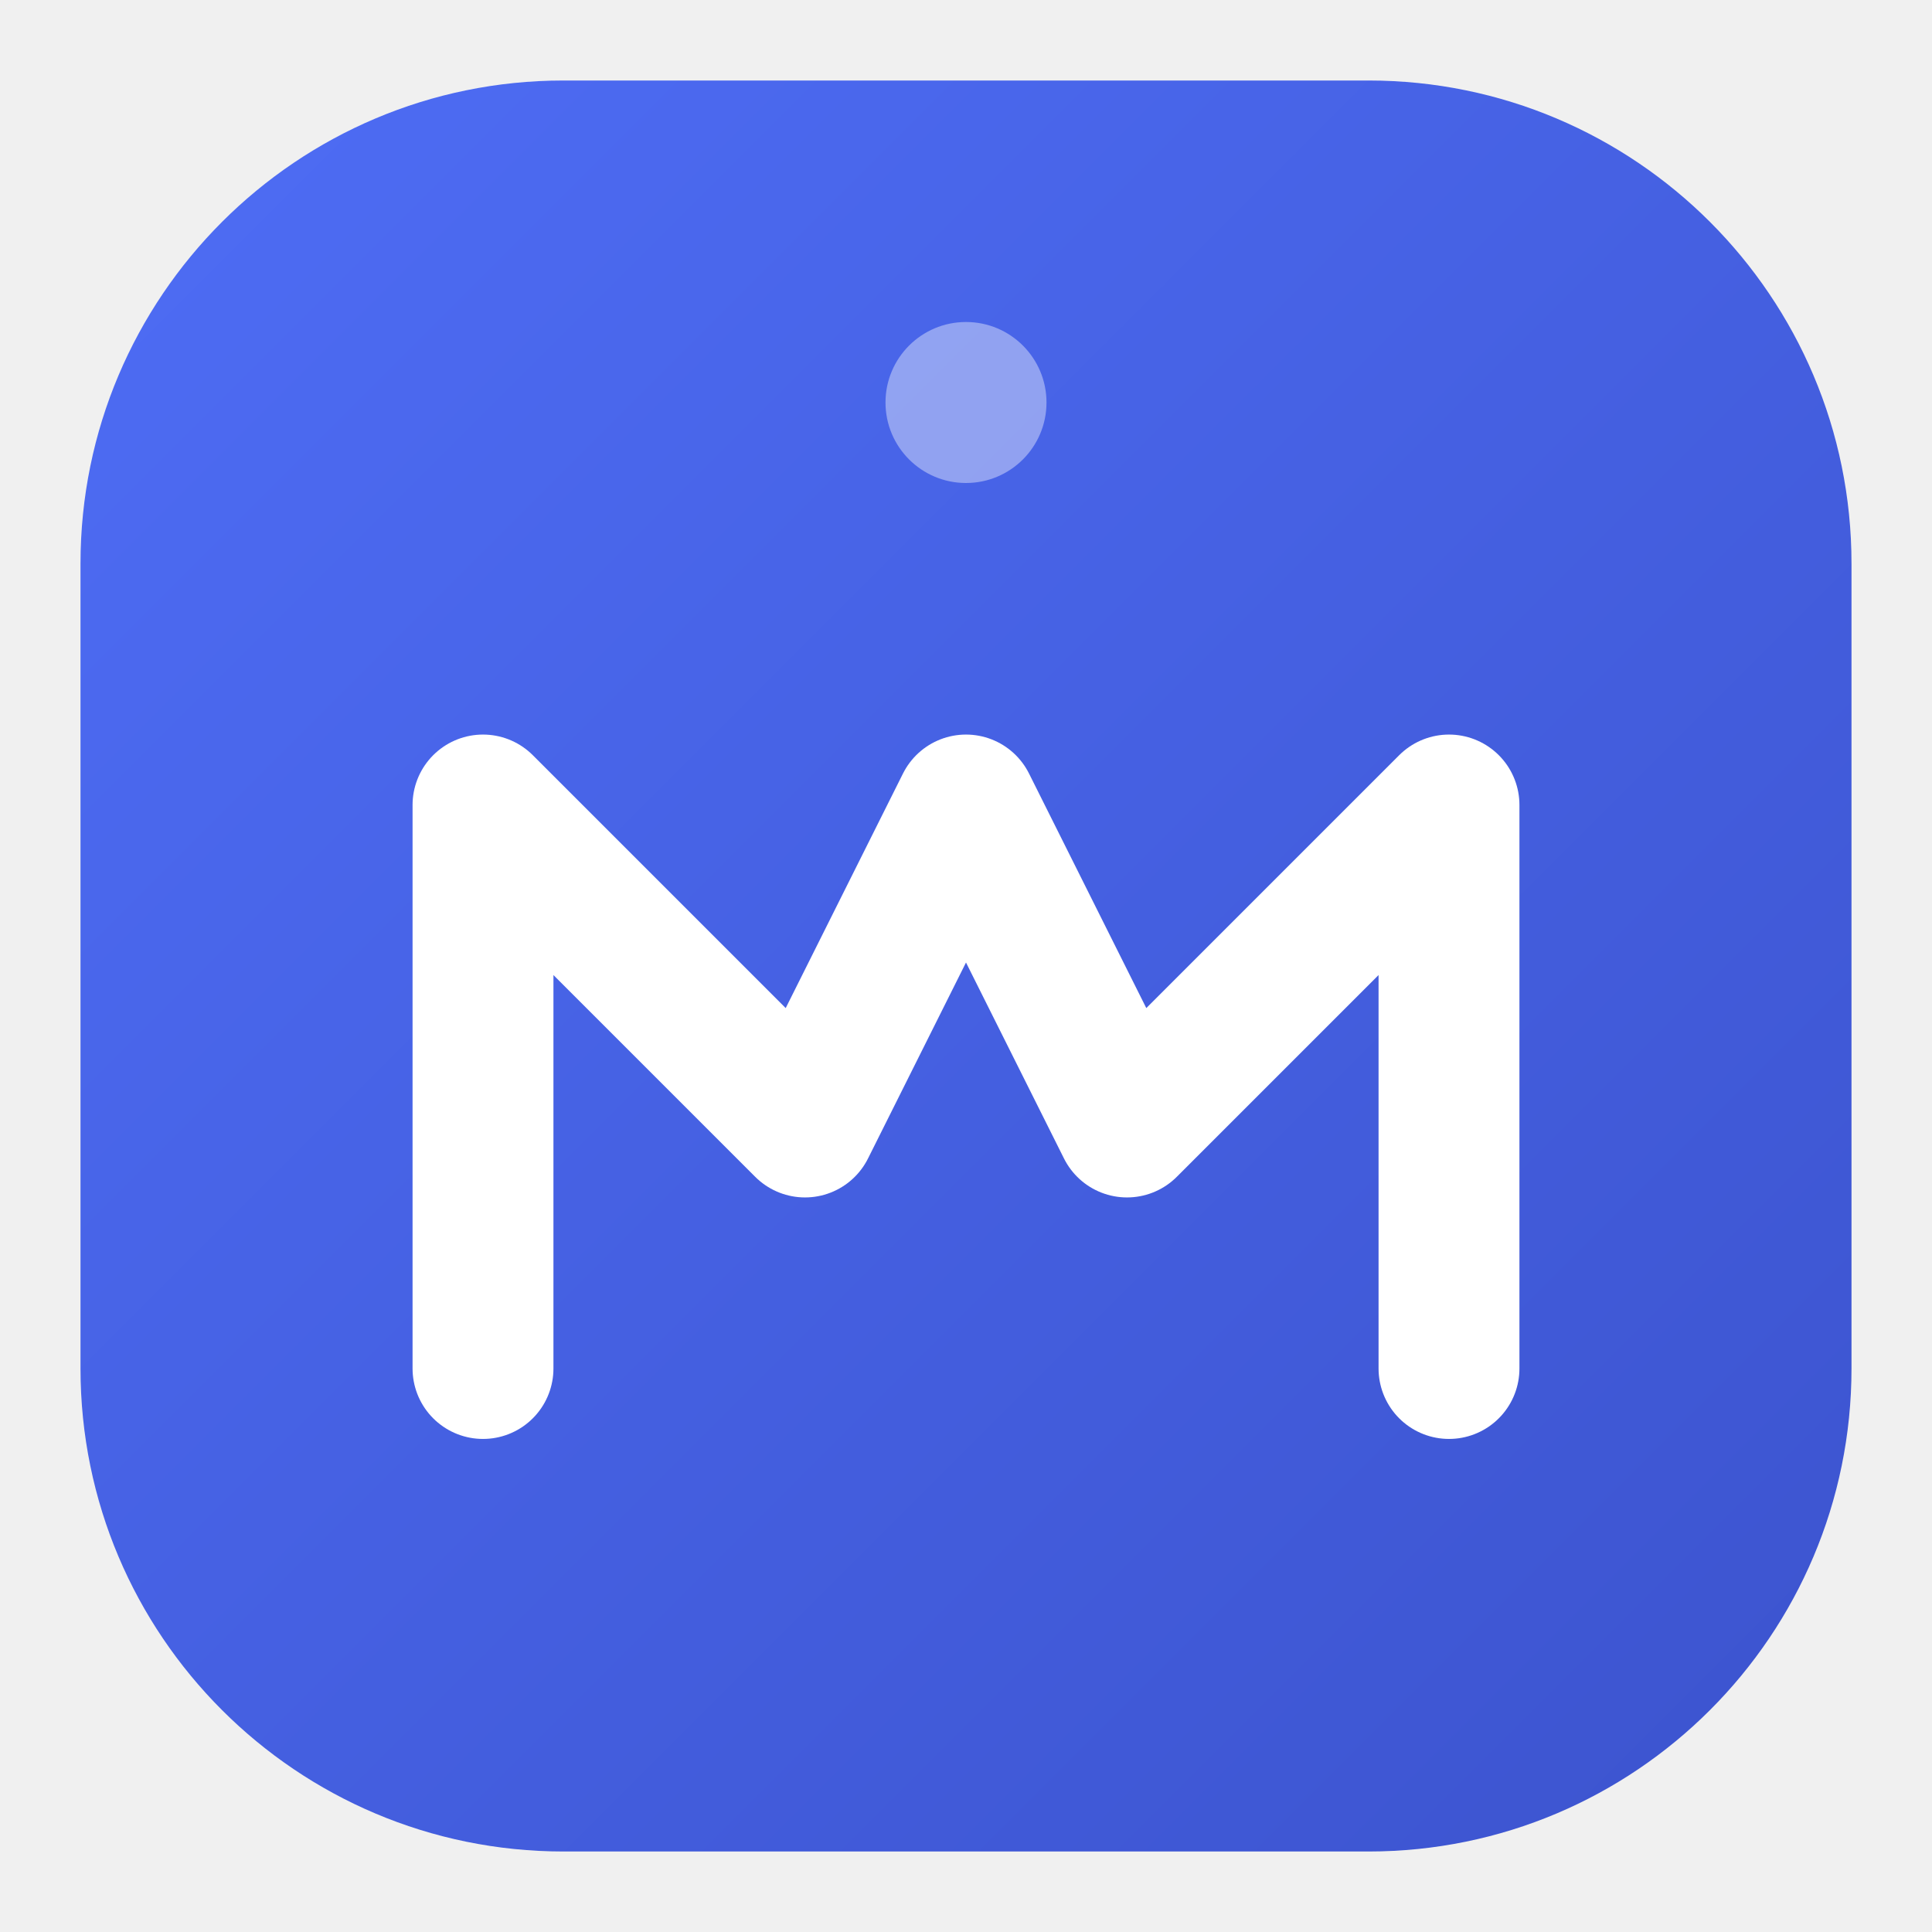
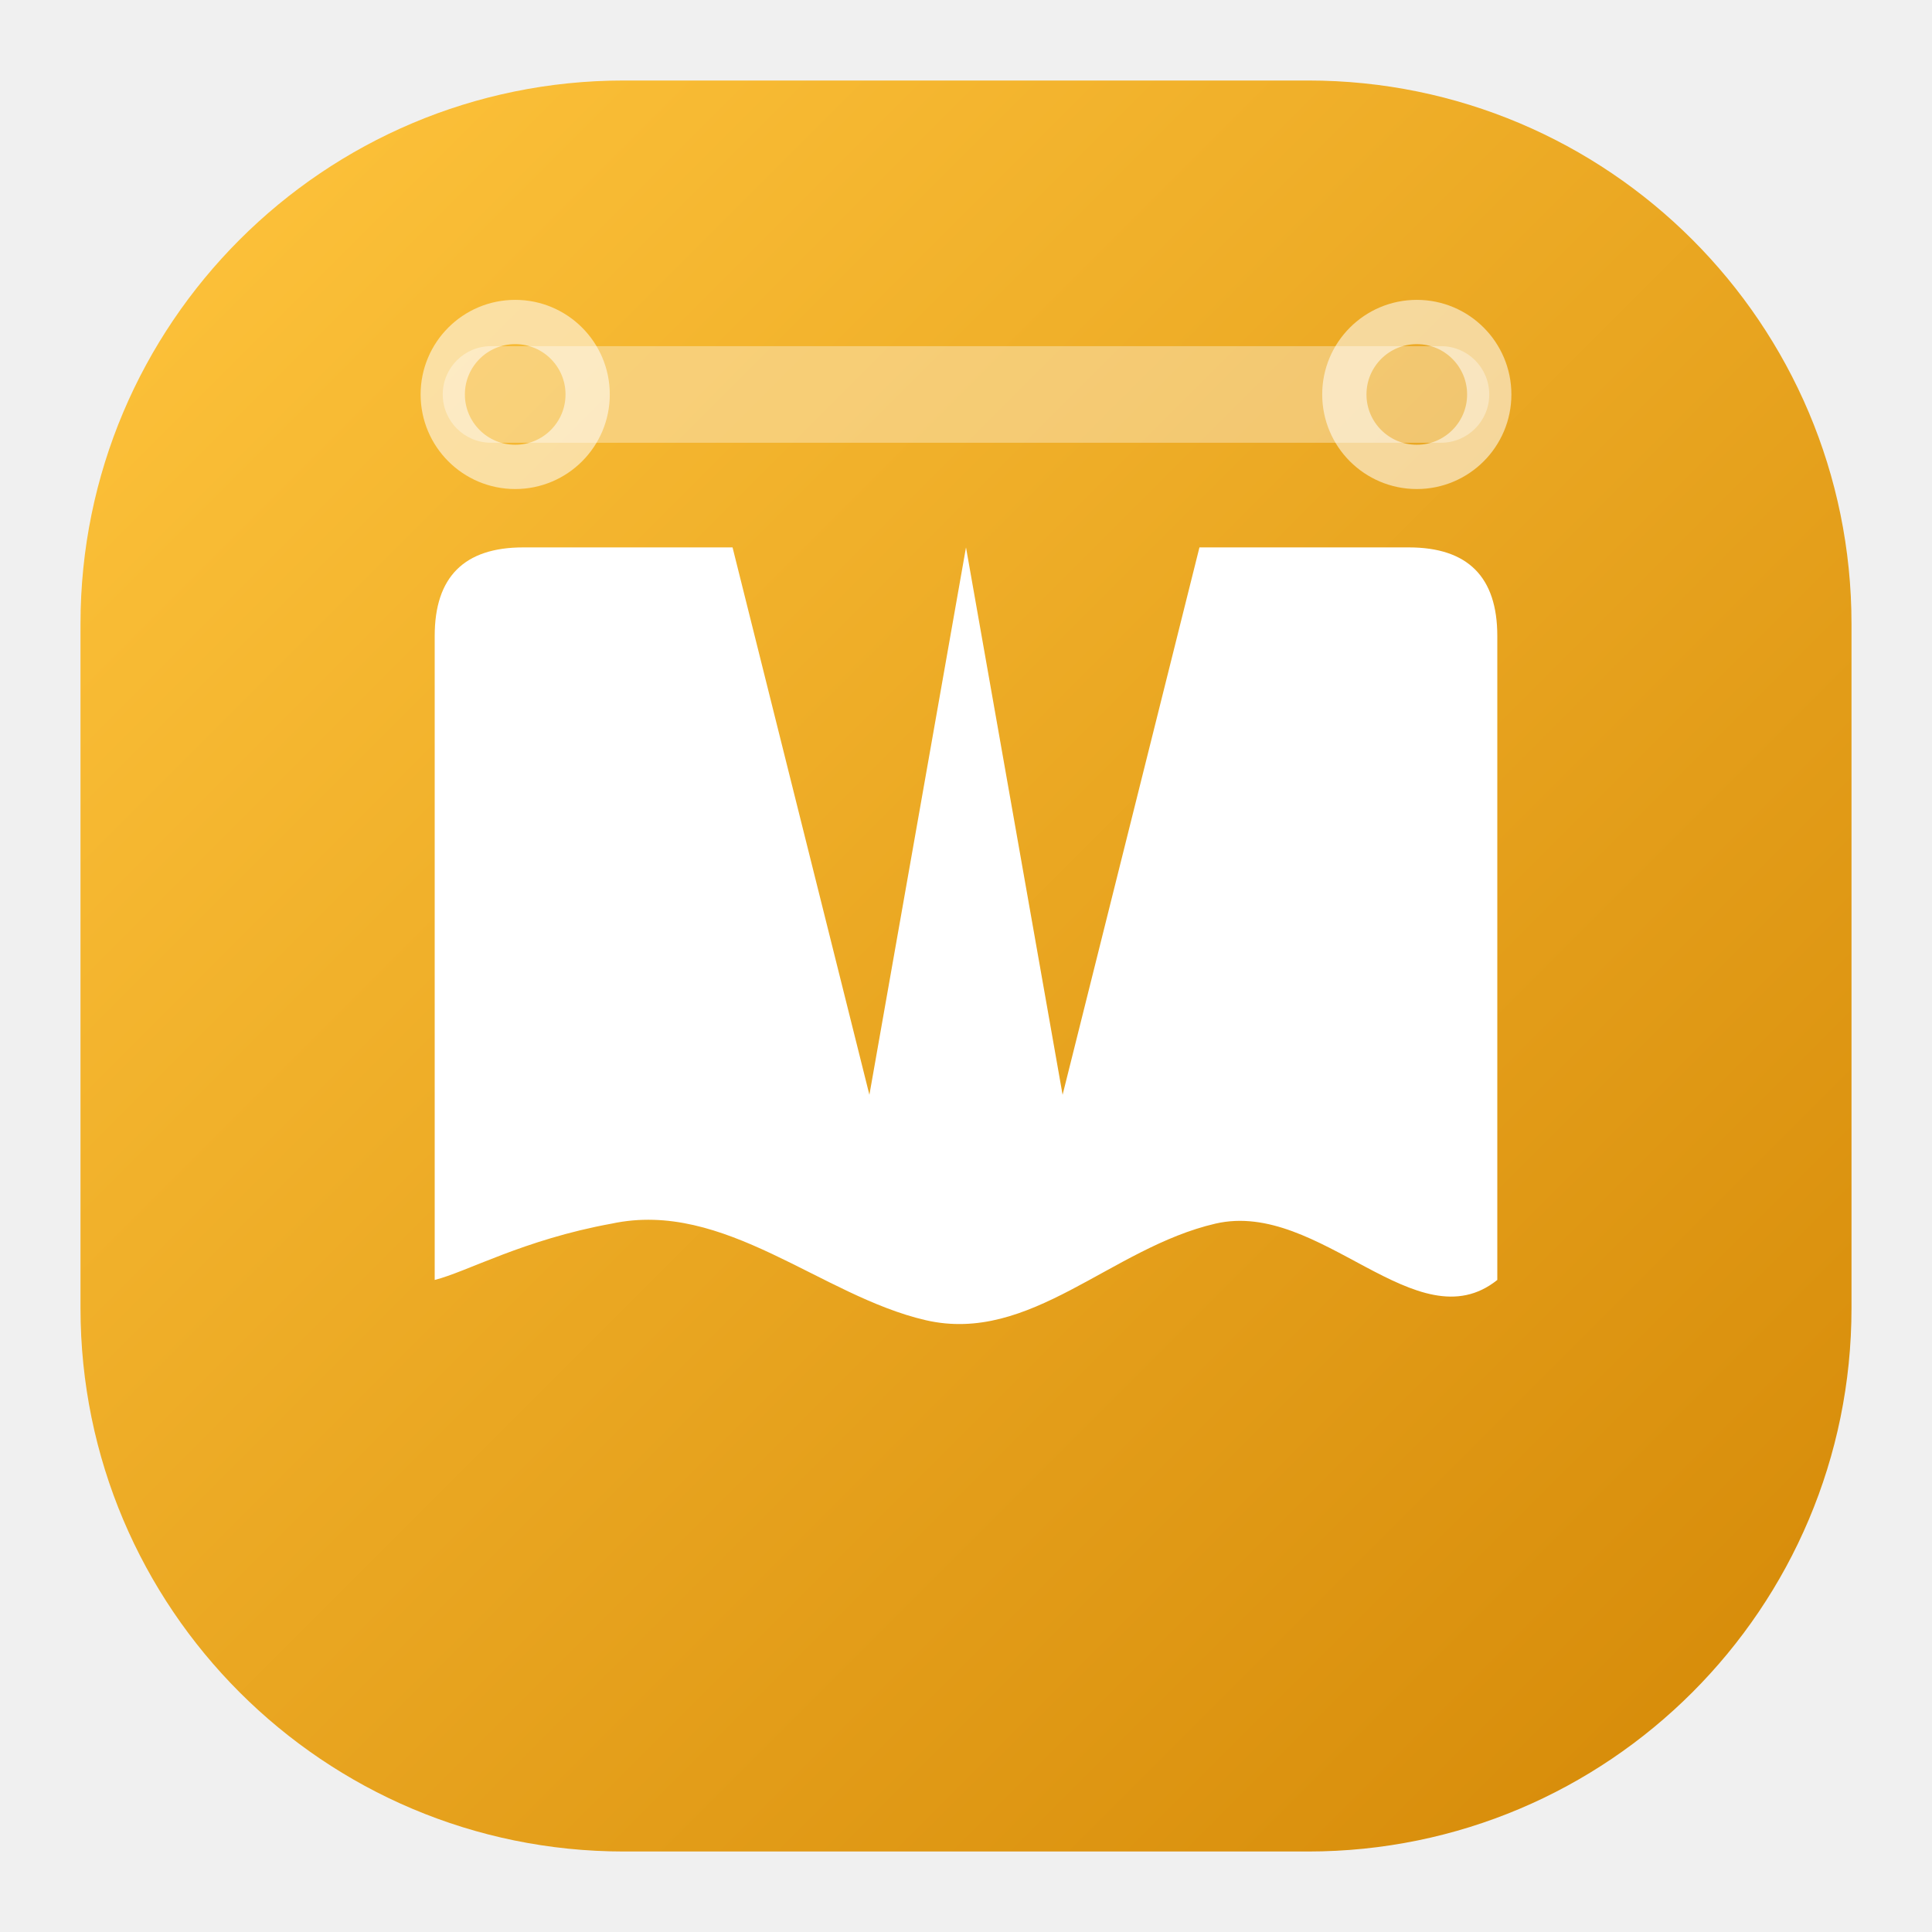
<svg xmlns="http://www.w3.org/2000/svg" viewBox="0 0 48 48" fill="none">
  <defs>
-     <linearGradient id="g" x1="0" y1="0" x2="48" y2="48" gradientUnits="userSpaceOnUse">
-       <stop offset="0%" stop-color="#4F6EF7" />
-       <stop offset="100%" stop-color="#3B52CC" />
+     <linearGradient id="g" x1="2" y1="2" x2="46" y2="46" gradientUnits="userSpaceOnUse">
+       <stop offset="0%" stop-color="#FFC53D" />
+       <stop offset="100%" stop-color="#D48806" />
    </linearGradient>
  </defs>
-   <rect x="2" y="2" width="44" height="44" rx="12" fill="url(#g)" />
-   <path d="M12 34V20L20 28L24 20L28 28L36 20V34" stroke="white" stroke-width="3.5" stroke-linecap="round" stroke-linejoin="round" fill="none" />
-   <circle cx="24" cy="10" r="2" fill="white" fill-opacity="0.4" />
+   <rect x="2" y="2" width="44" height="44" rx="13.5" fill="url(#g)" />
+   <rect x="11" y="8.6" width="26" height="2.4" rx="1.2" fill="white" fill-opacity="0.35" />
+   <circle cx="12.8" cy="9.8" r="1.8" stroke="white" stroke-opacity="0.55" stroke-width="1.1" fill="none" />
+   <circle cx="35.2" cy="9.8" r="1.8" stroke="white" stroke-opacity="0.55" stroke-width="1.1" fill="none" />
+   <path fill="white" d="M10.8 31.8 L10.8 15.8 Q10.8 13.6 13 13.6 L18.2 13.6 L21.6 27.2 L24 13.6 L26.4 27.2 L29.8 13.6 L35 13.6 Q37.2 13.6 37.2 15.8 L37.2 31.8 C35.2 33.4 32.8 29.8 30.2 30.4 C27.6 31 25.6 33.4 23 32.8 C20.4 32.2 18 29.8 15.2 30.4 C13 30.8 11.6 31.6 10.8 31.8 Z" />
</svg>
